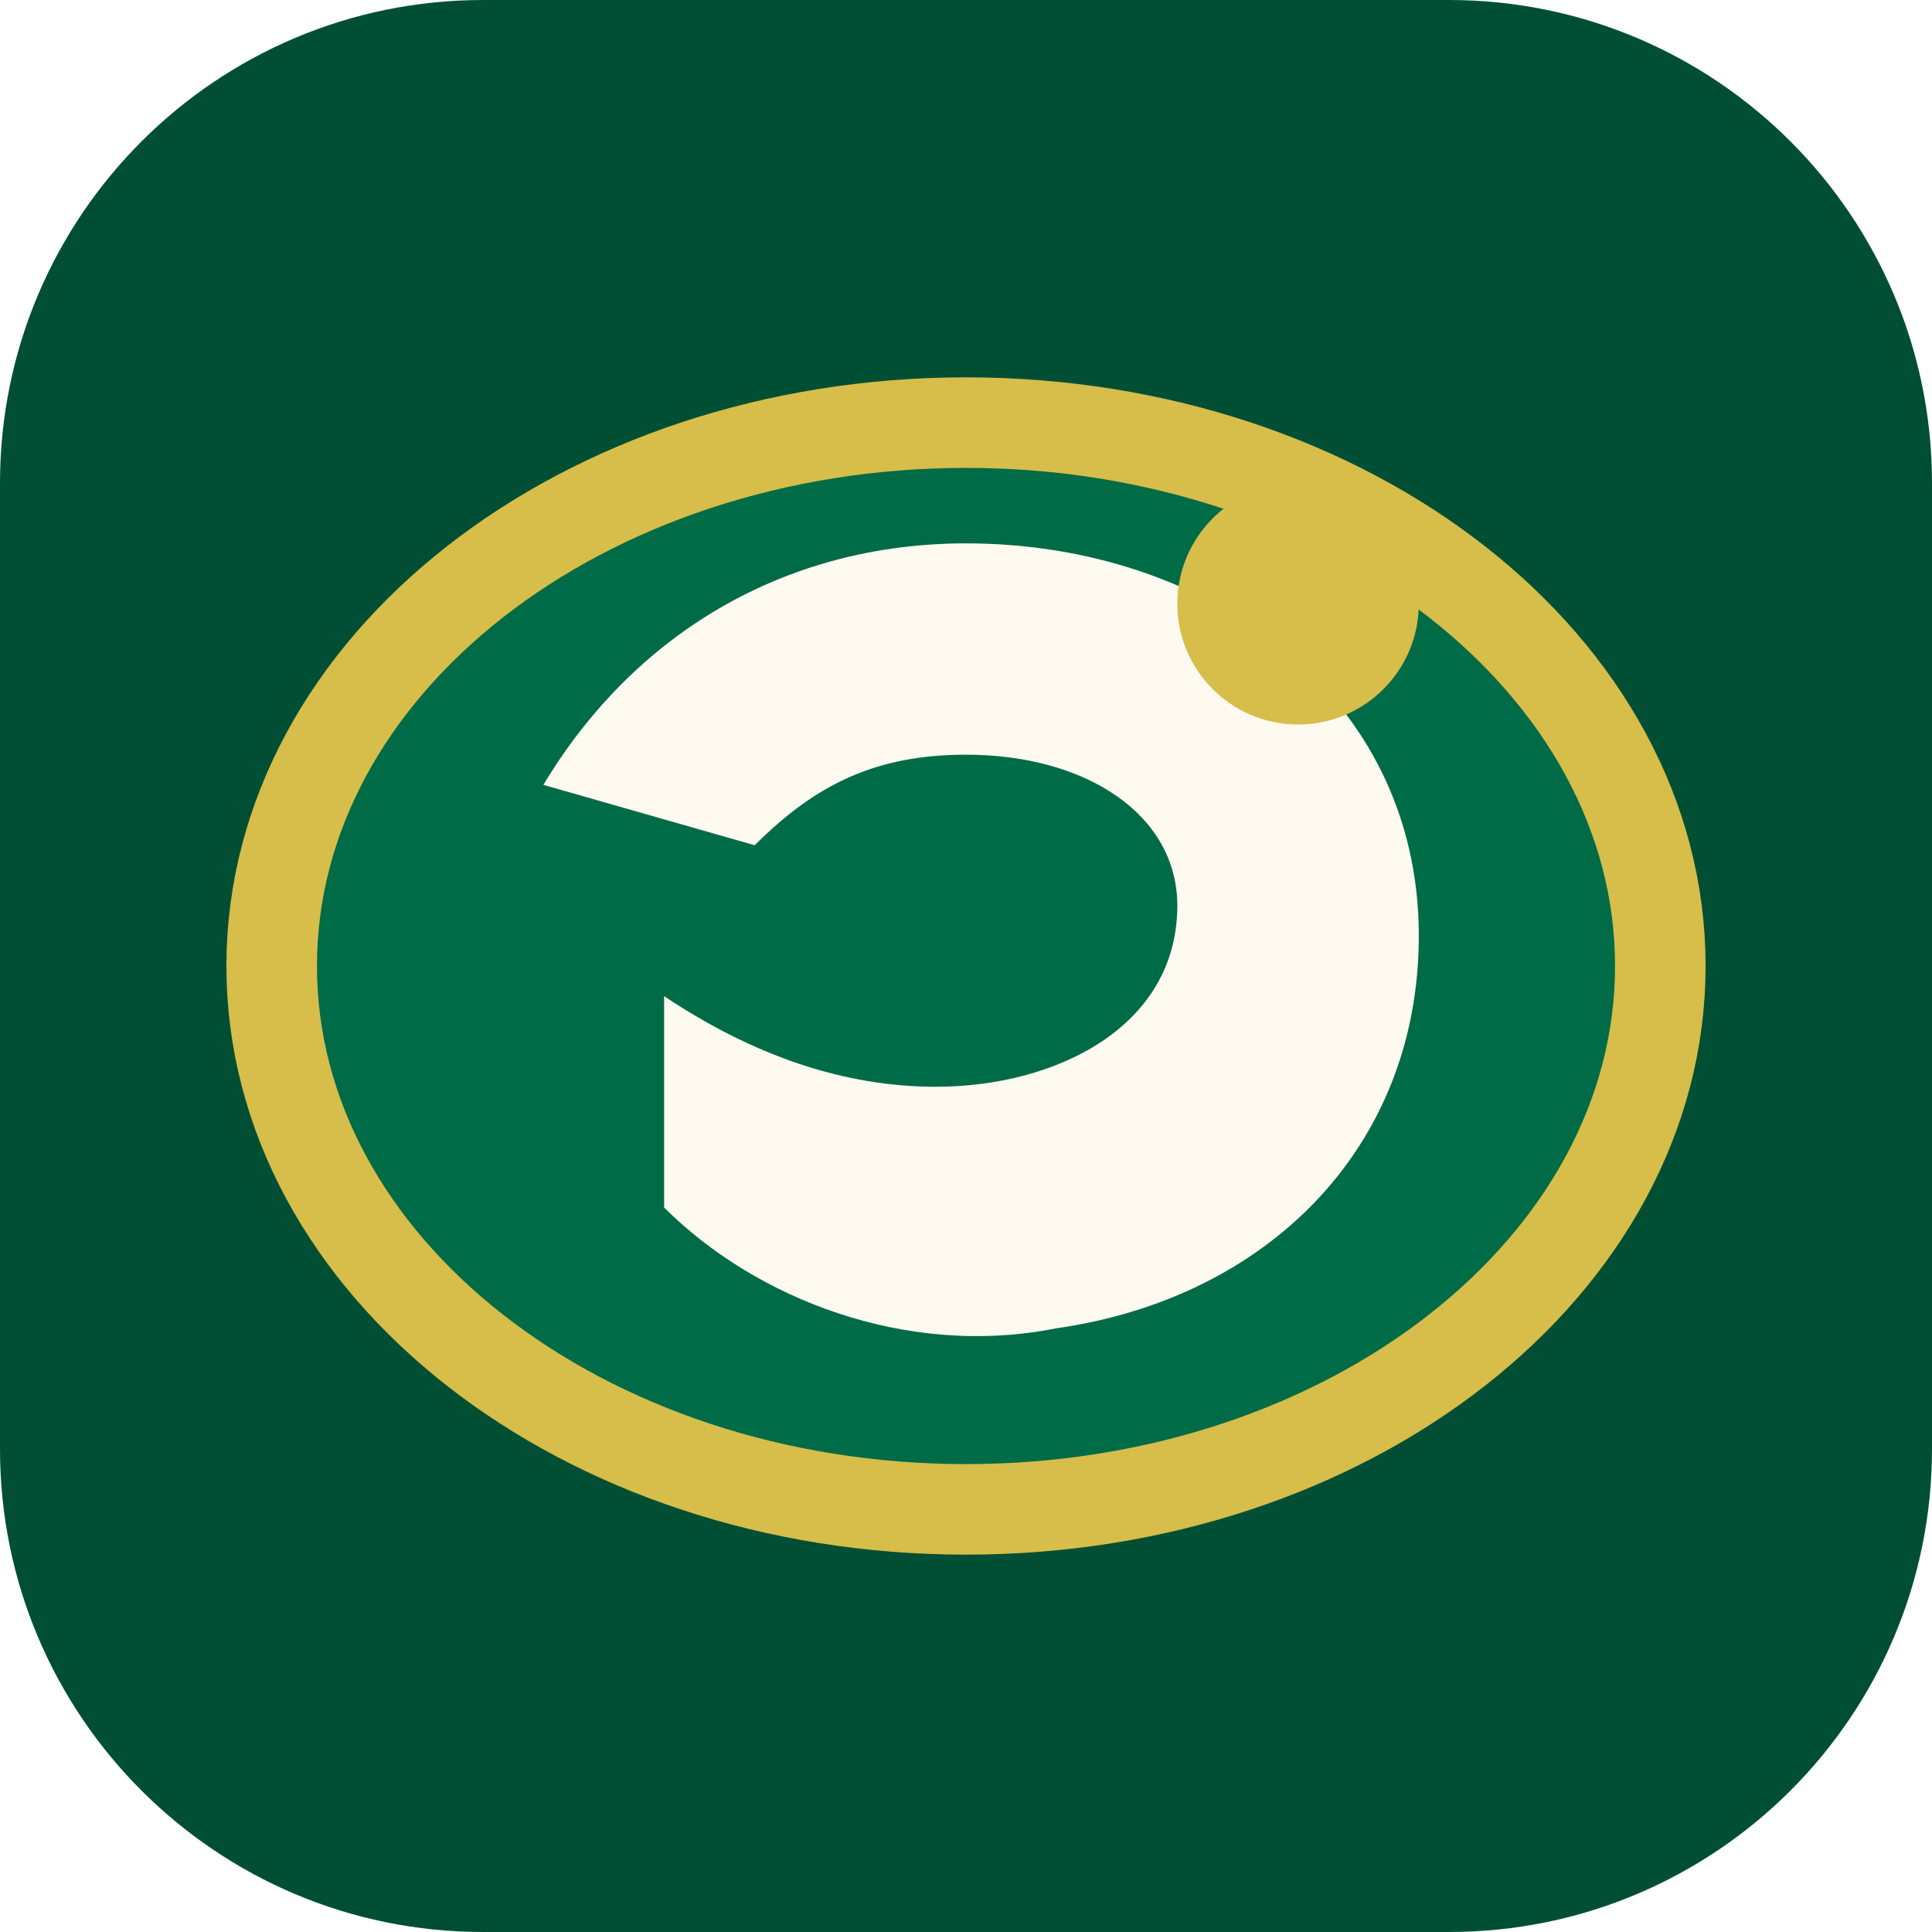
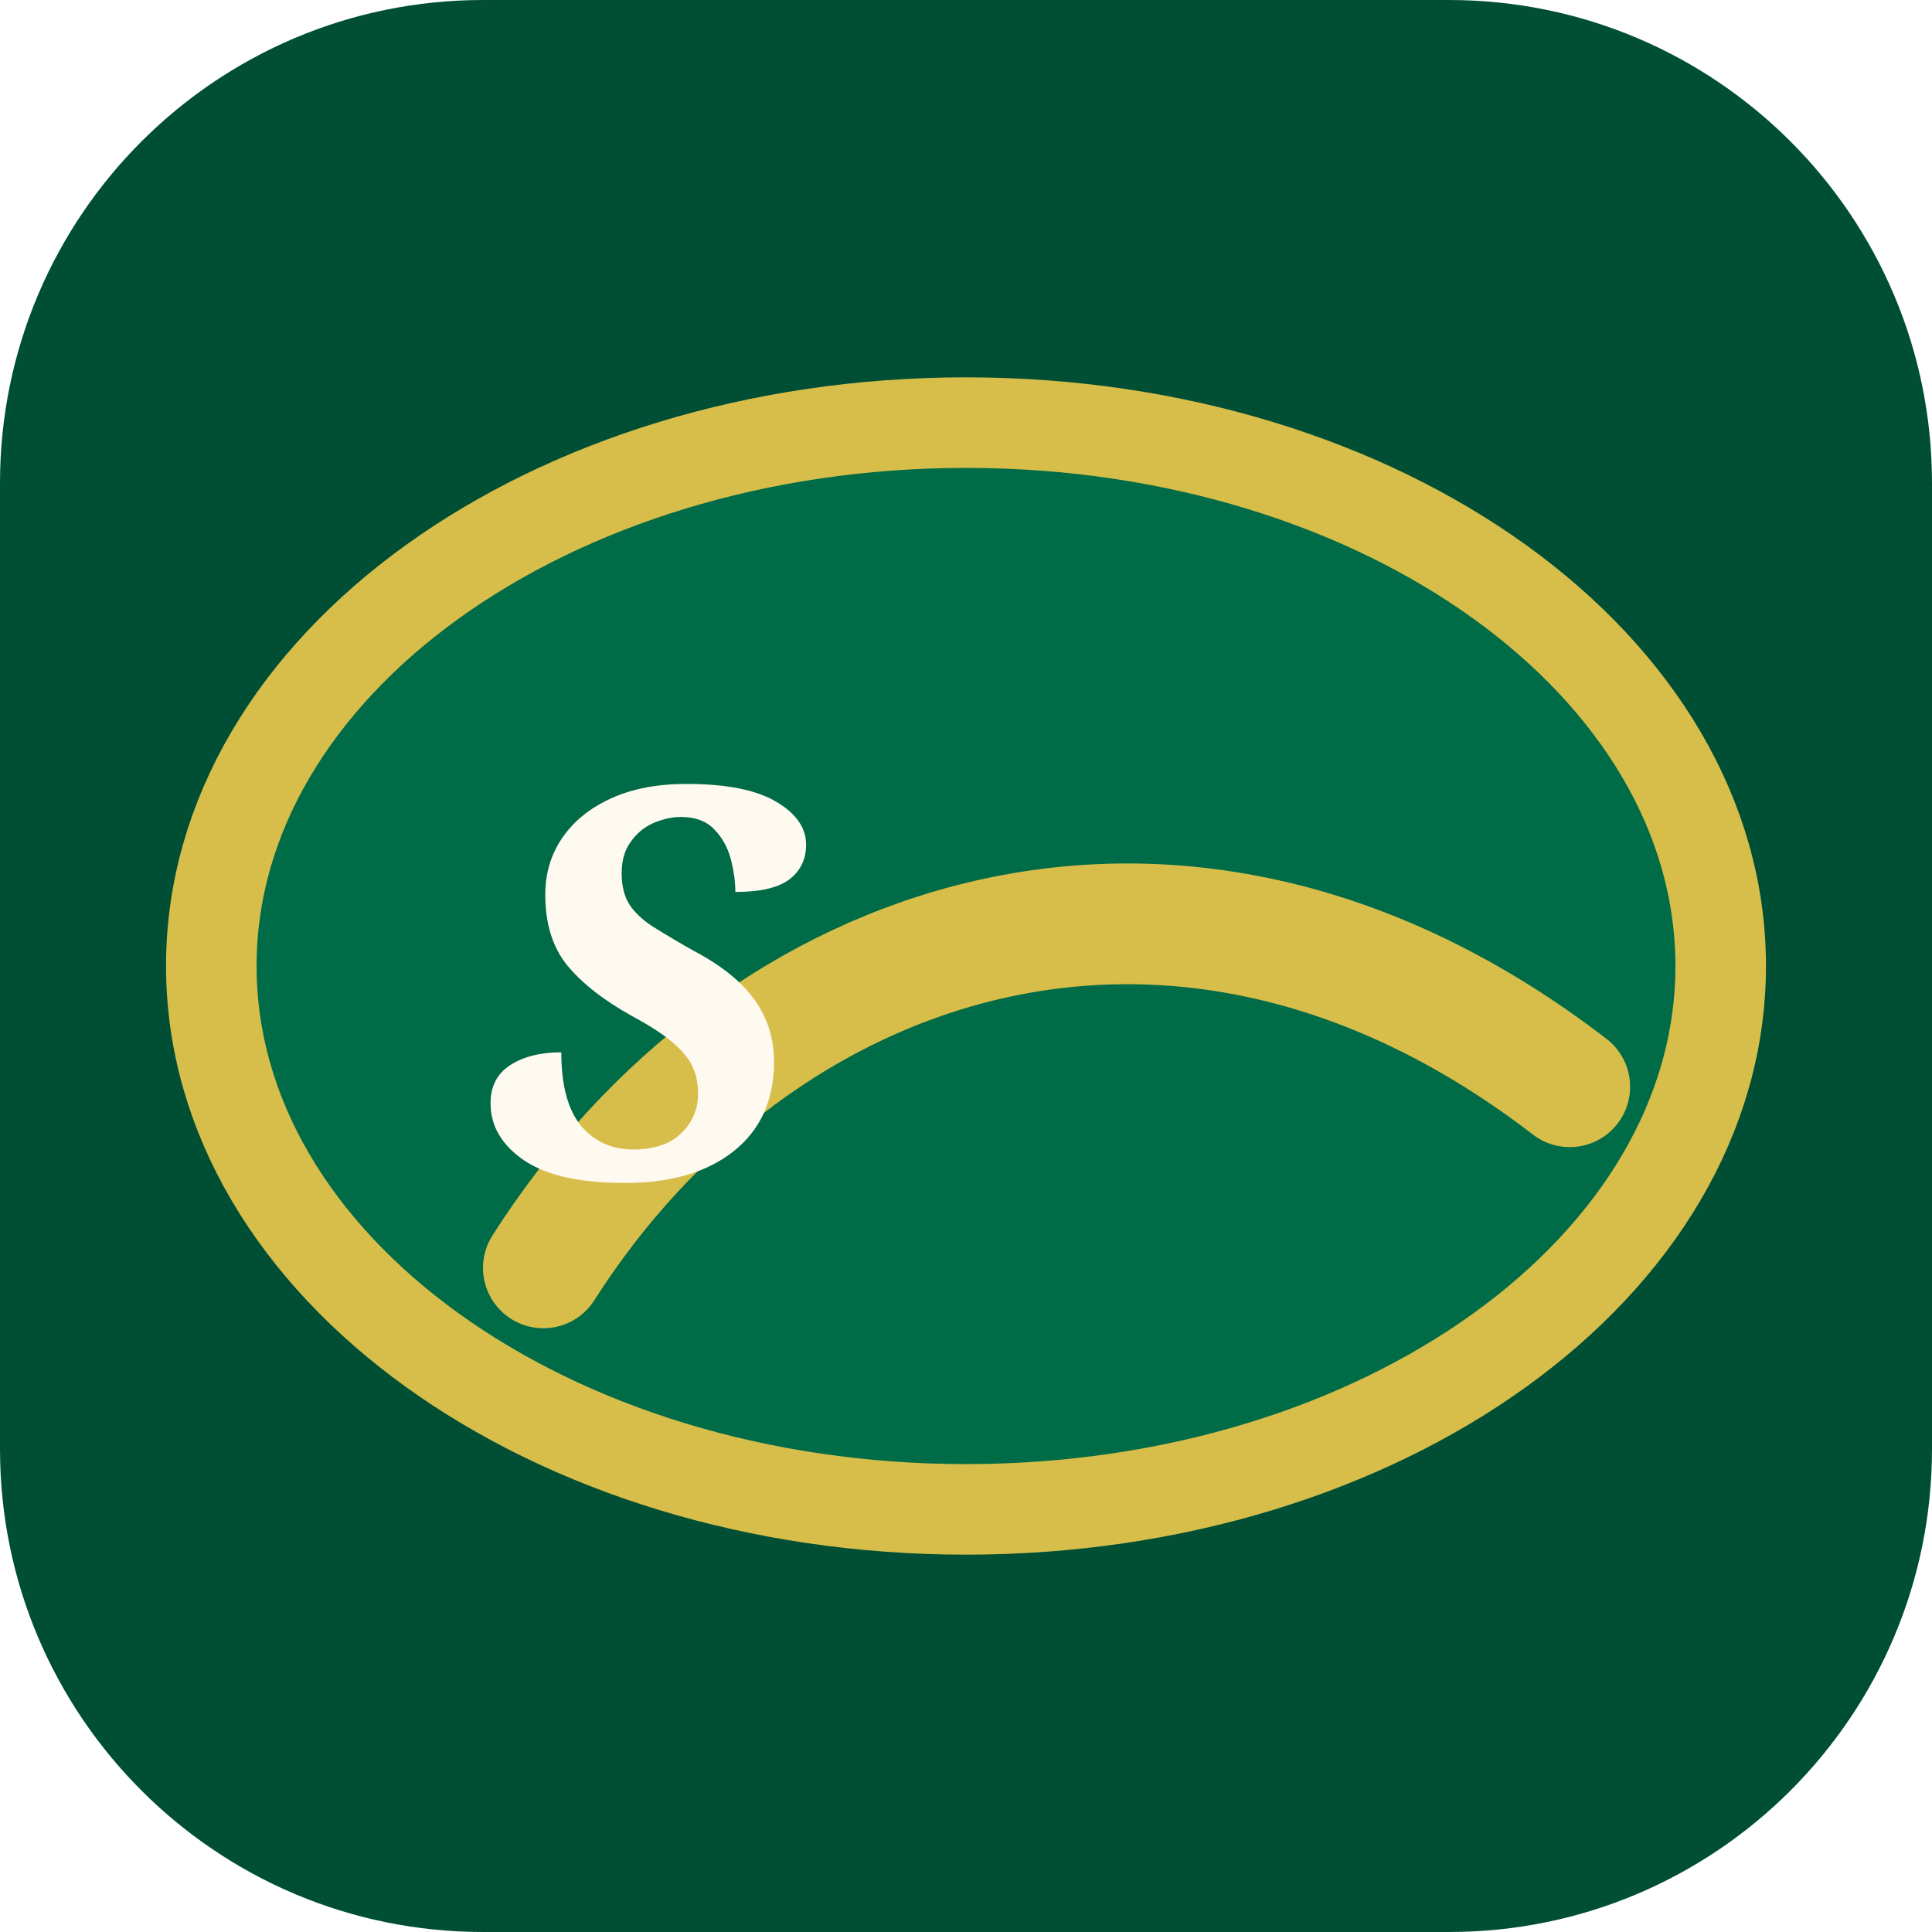
<svg xmlns="http://www.w3.org/2000/svg" viewBox="0 0 64 64">
  <rect width="64" height="64" rx="16" fill="#004f35" />
-   <ellipse cx="32" cy="32" rx="23" ry="18" fill="#006b47" stroke="#d7bd4a" stroke-width="3" />
-   <path d="M22 40c3 3 8 5 13 4 7-1 12-6 12-13 0-8-7-13-15-13-6 0-11 3-14 8l7 2c2-2 4-3 7-3 4 0 7 2 7 5 0 4-4 6-8 6-3 0-6-1-9-3z" fill="#fffaf0" />
-   <circle cx="43" cy="20" r="4" fill="#d7bd4a" />
+   <ellipse cx="32" cy="32" rx="25" ry="18" fill="#006b47" stroke="#d7bd4a" stroke-width="3" />
+   <path d="M18 42c7-11 21-16 34-6" fill="none" stroke="#d7bd4a" stroke-width="4" stroke-linecap="round" />
+   <text x="16" y="39" font-family="Georgia,serif" font-size="18" font-style="italic" font-weight="700" fill="#fffaf0">S</text>
</svg>
